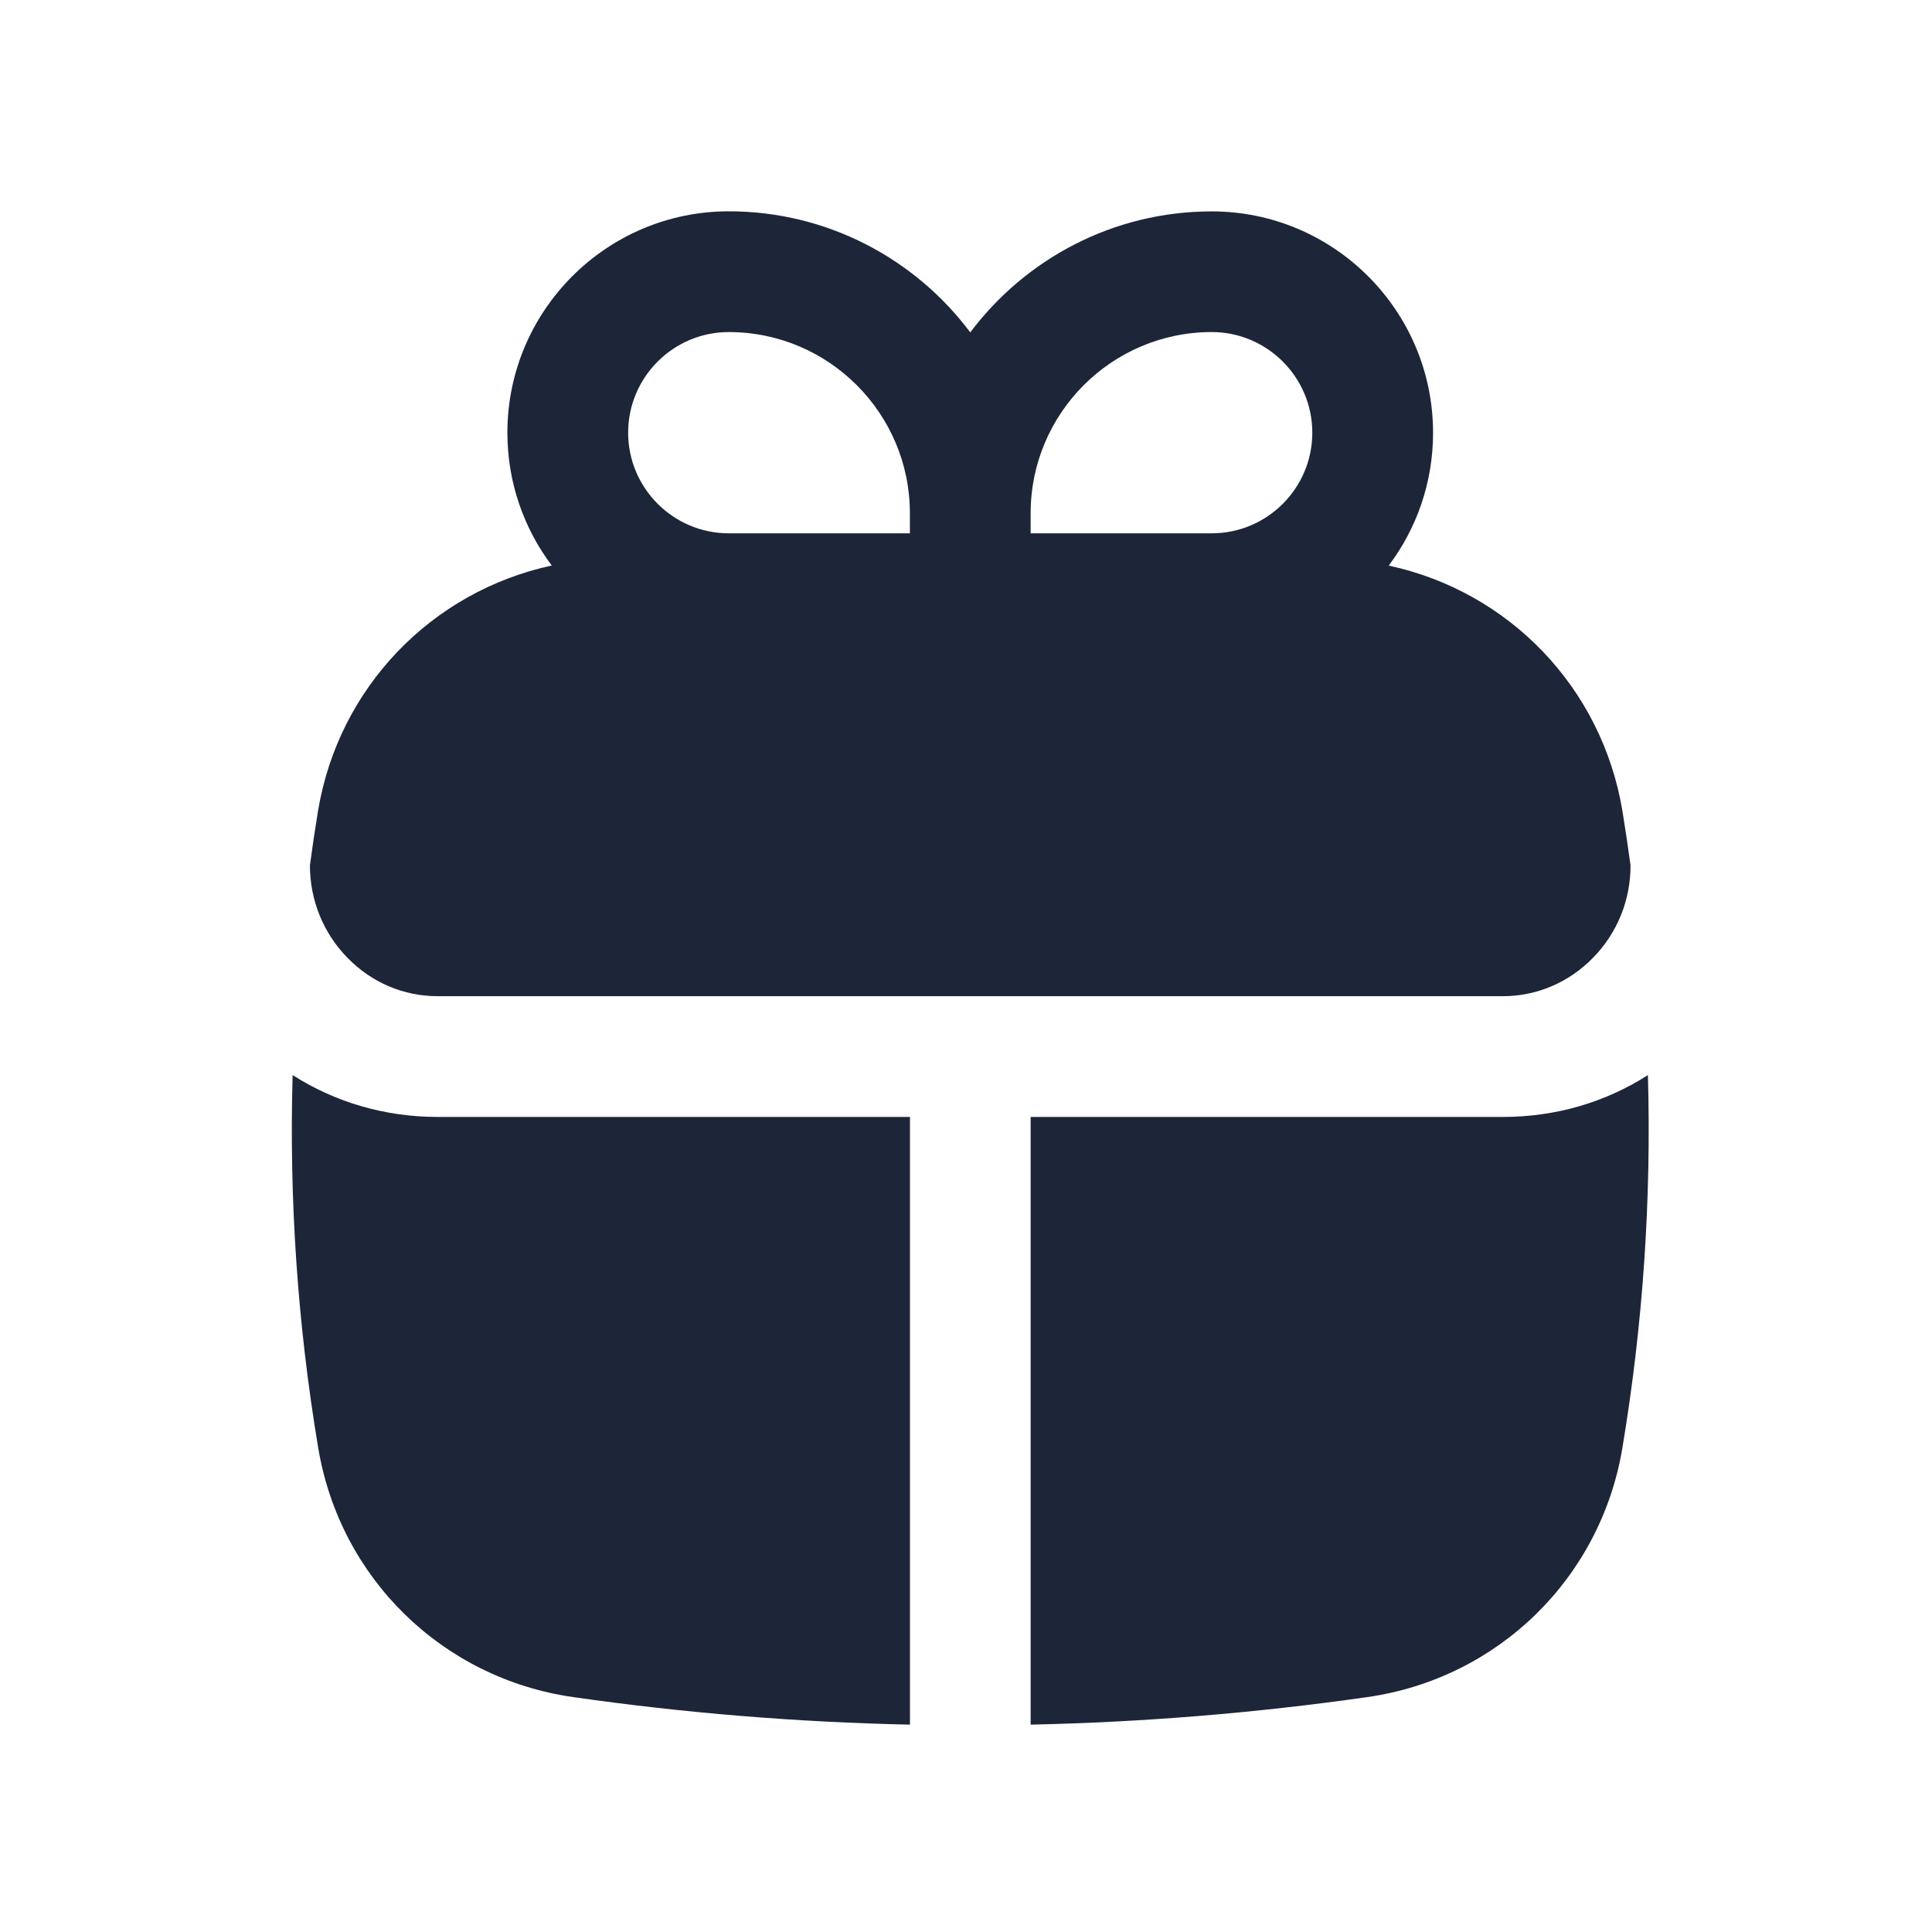
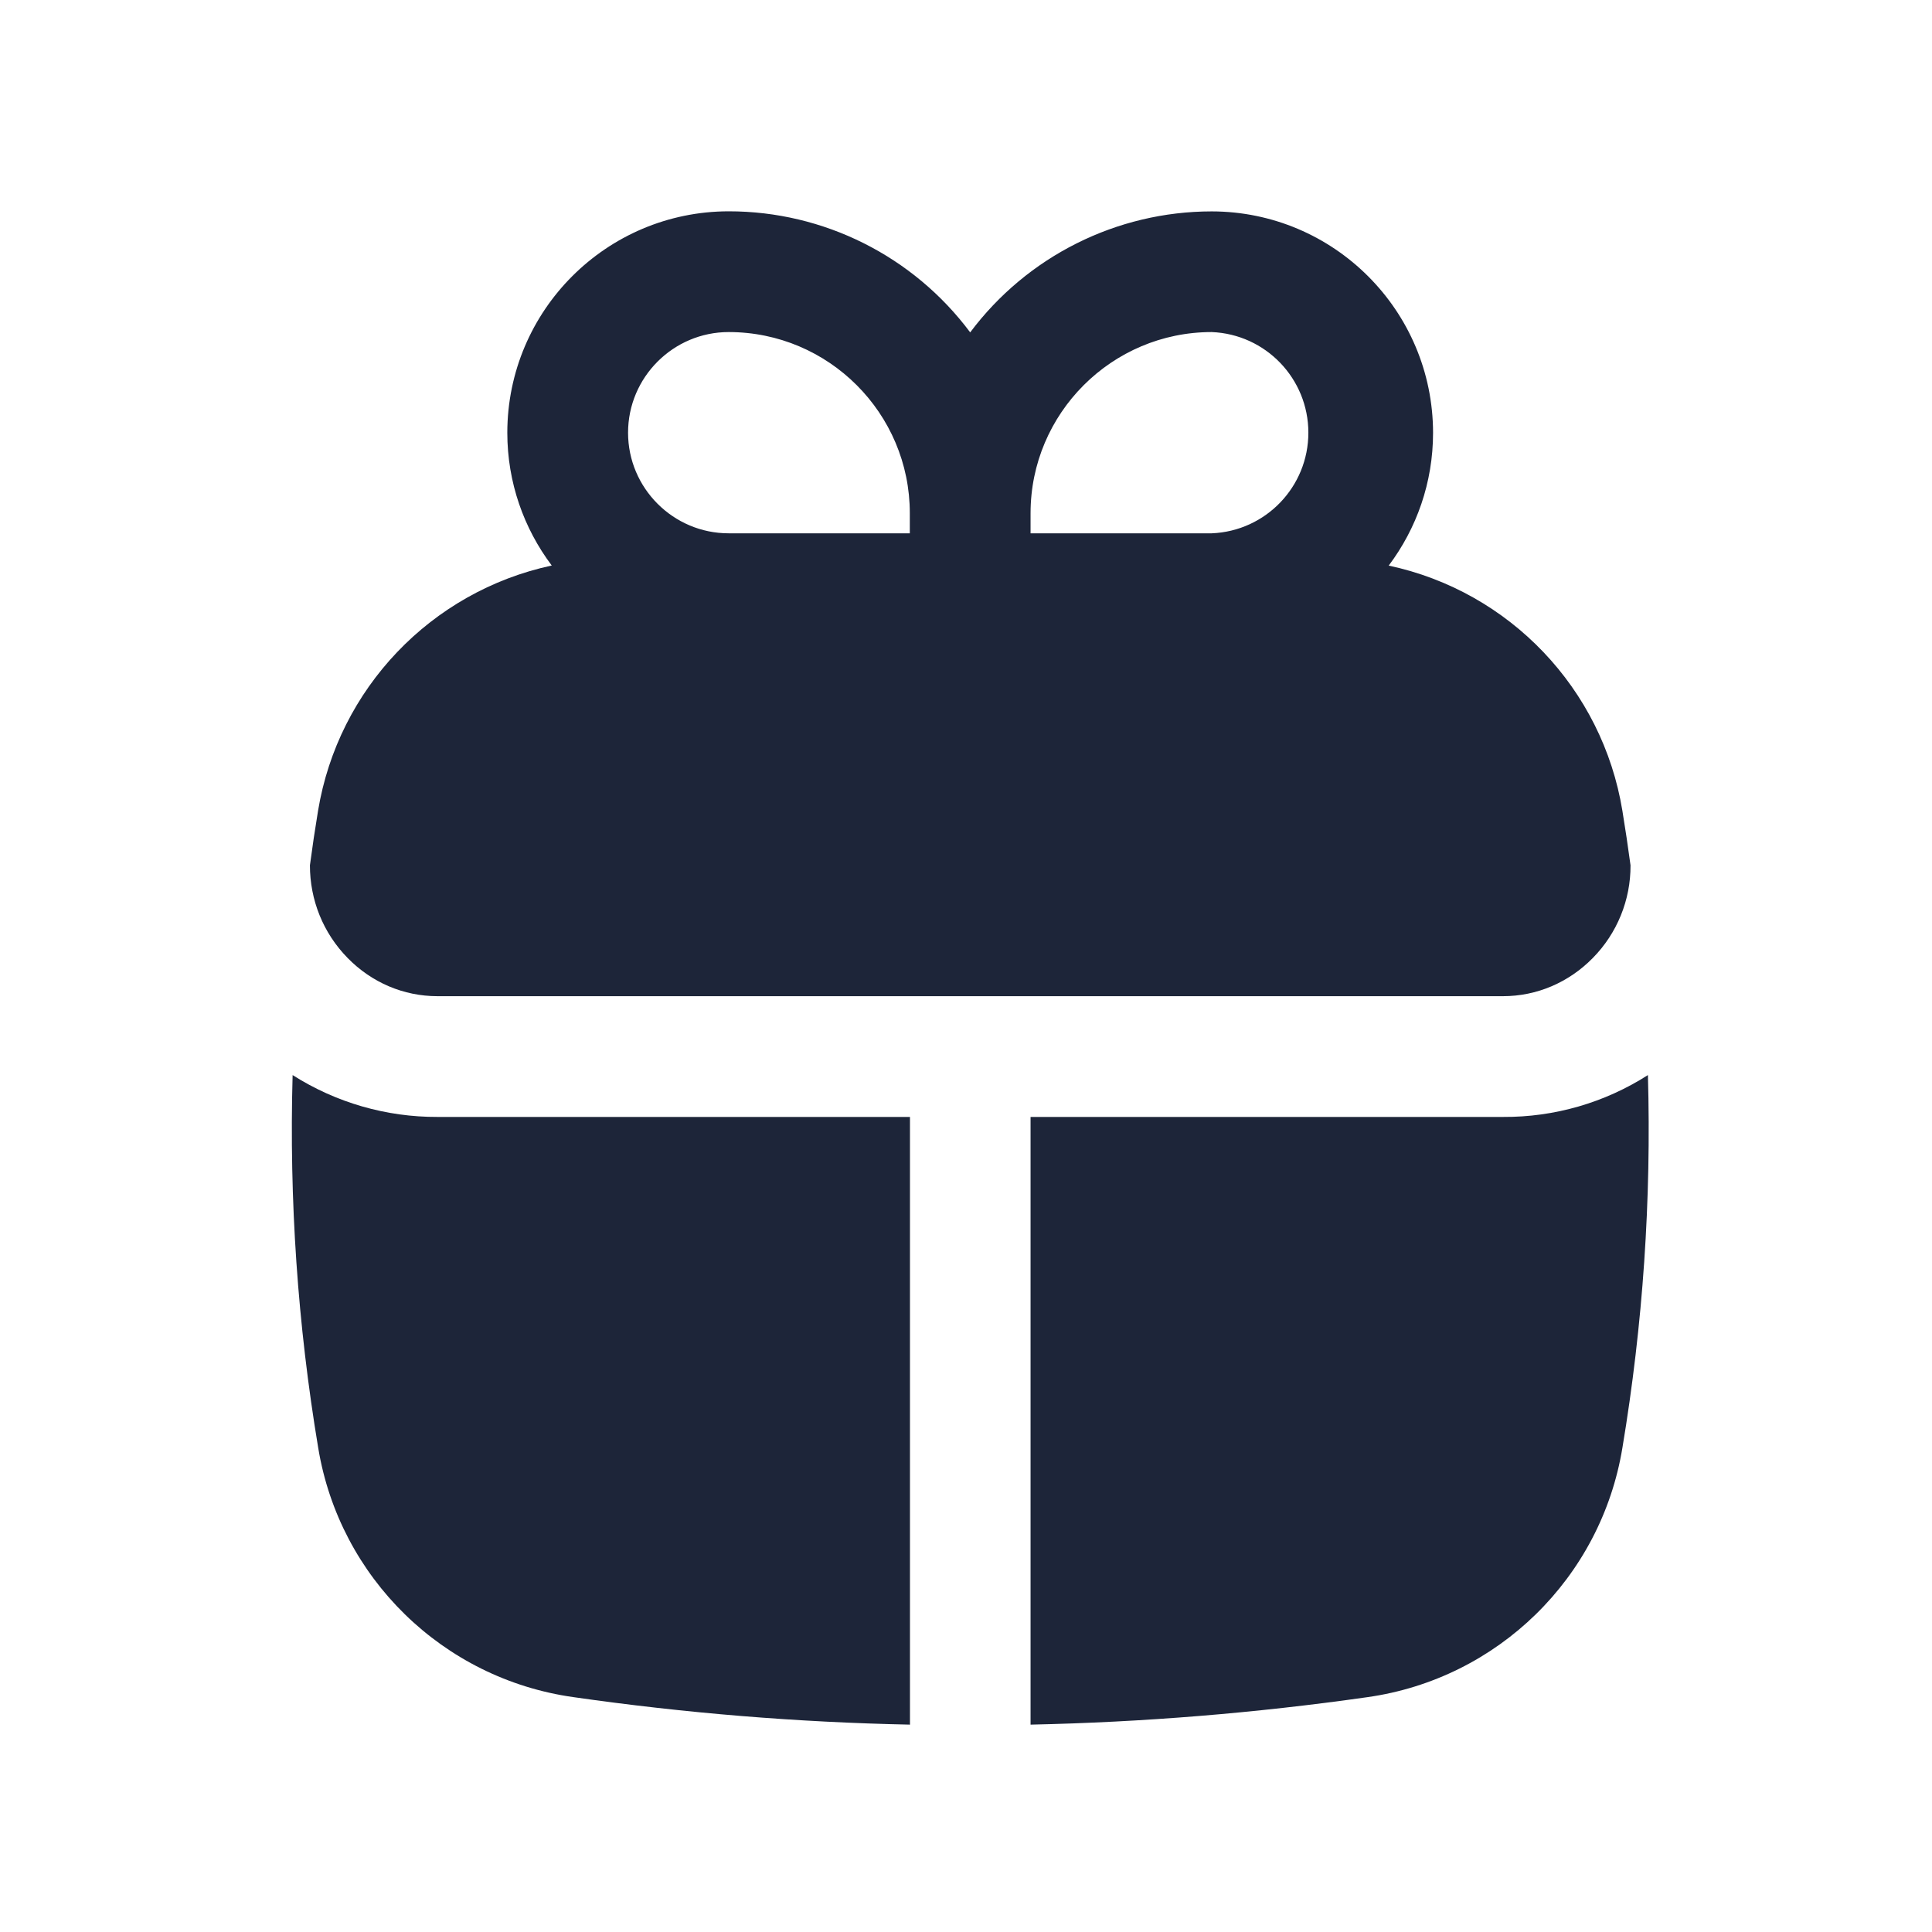
- <svg xmlns="http://www.w3.org/2000/svg" width="24" height="24" viewBox="0 0 24 24" fill="none">
-   <path d="M18.67 12.375C19.09 12.375 19.486 12.206 19.786 11.901C20.093 11.589 20.256 11.179 20.255 10.749C20.224 10.523 20.191 10.297 20.154 10.072C19.899 8.543 18.749 7.349 17.251 7.026C17.598 6.566 17.802 5.995 17.802 5.376C17.802 3.86 16.569 2.626 15.053 2.626C13.828 2.626 12.738 3.217 12.053 4.129C11.369 3.216 10.279 2.625 9.053 2.625C7.536 2.625 6.303 3.859 6.303 5.375C6.303 5.994 6.508 6.565 6.854 7.025C5.358 7.349 4.206 8.543 3.951 10.071C3.914 10.296 3.88 10.523 3.85 10.749C3.85 11.179 4.013 11.589 4.319 11.901C4.619 12.207 5.015 12.375 5.435 12.375H18.67ZM12.803 6.375C12.803 5.135 13.811 4.125 15.053 4.125C15.741 4.125 16.302 4.686 16.302 5.375C16.302 6.064 15.741 6.625 15.053 6.625H12.803V6.375ZM9.053 4.125C10.294 4.125 11.303 5.135 11.303 6.375V6.625H9.053C8.364 6.625 7.803 6.064 7.803 5.375C7.803 4.686 8.364 4.125 9.053 4.125Z" fill="#1D2539" />
-   <path d="M20.471 13.355C19.942 13.694 19.324 13.875 18.67 13.875H12.803V21.424C14.2 21.394 15.596 21.28 16.985 21.082C18.61 20.85 19.884 19.606 20.154 17.986C20.41 16.45 20.515 14.901 20.471 13.355Z" fill="#1D2539" />
-   <path d="M5.436 13.875C4.783 13.875 4.164 13.693 3.635 13.355C3.591 14.901 3.696 16.45 3.953 17.986C4.223 19.606 5.496 20.85 7.121 21.082C8.51 21.281 9.906 21.394 11.304 21.424V13.875H5.436Z" fill="#1D2539" />
+ <svg xmlns="http://www.w3.org/2000/svg" width="24" height="24" fill="none" viewBox="0 0 24 24">
+   <path fill="#1d2539" d="M18.67 12.375c.42 0 .816-.169 1.116-.474a1.63 1.63 0 0 0 .469-1.152 24 24 0 0 0-.101-.677 3.73 3.73 0 0 0-2.903-3.046c.346-.46.551-1.031.551-1.65a2.753 2.753 0 0 0-2.75-2.75 3.75 3.75 0 0 0-3 1.503 3.74 3.74 0 0 0-3-1.504 2.753 2.753 0 0 0-2.75 2.75c0 .619.206 1.19.552 1.65a3.74 3.74 0 0 0-2.903 3.046q-.056.338-.101.678c0 .43.163.84.469 1.152.3.306.696.474 1.116.474zm-5.868-6c0-1.24 1.01-2.25 2.25-2.25a1.251 1.251 0 0 1 0 2.5h-2.25zm-3.75-2.25c1.242 0 2.25 1.01 2.25 2.25v.25h-2.25c-.688 0-1.25-.561-1.25-1.25s.562-1.25 1.25-1.25m11.419 9.23a3.3 3.3 0 0 1-1.801.52h-5.868v7.549a35 35 0 0 0 4.183-.341 3.74 3.74 0 0 0 3.169-3.097c.256-1.536.361-3.085.317-4.631m-15.035.52a3.33 3.33 0 0 1-1.801-.52 24 24 0 0 0 .318 4.631 3.74 3.74 0 0 0 3.168 3.096q2.085.299 4.183.342v-7.549z" />
</svg>
